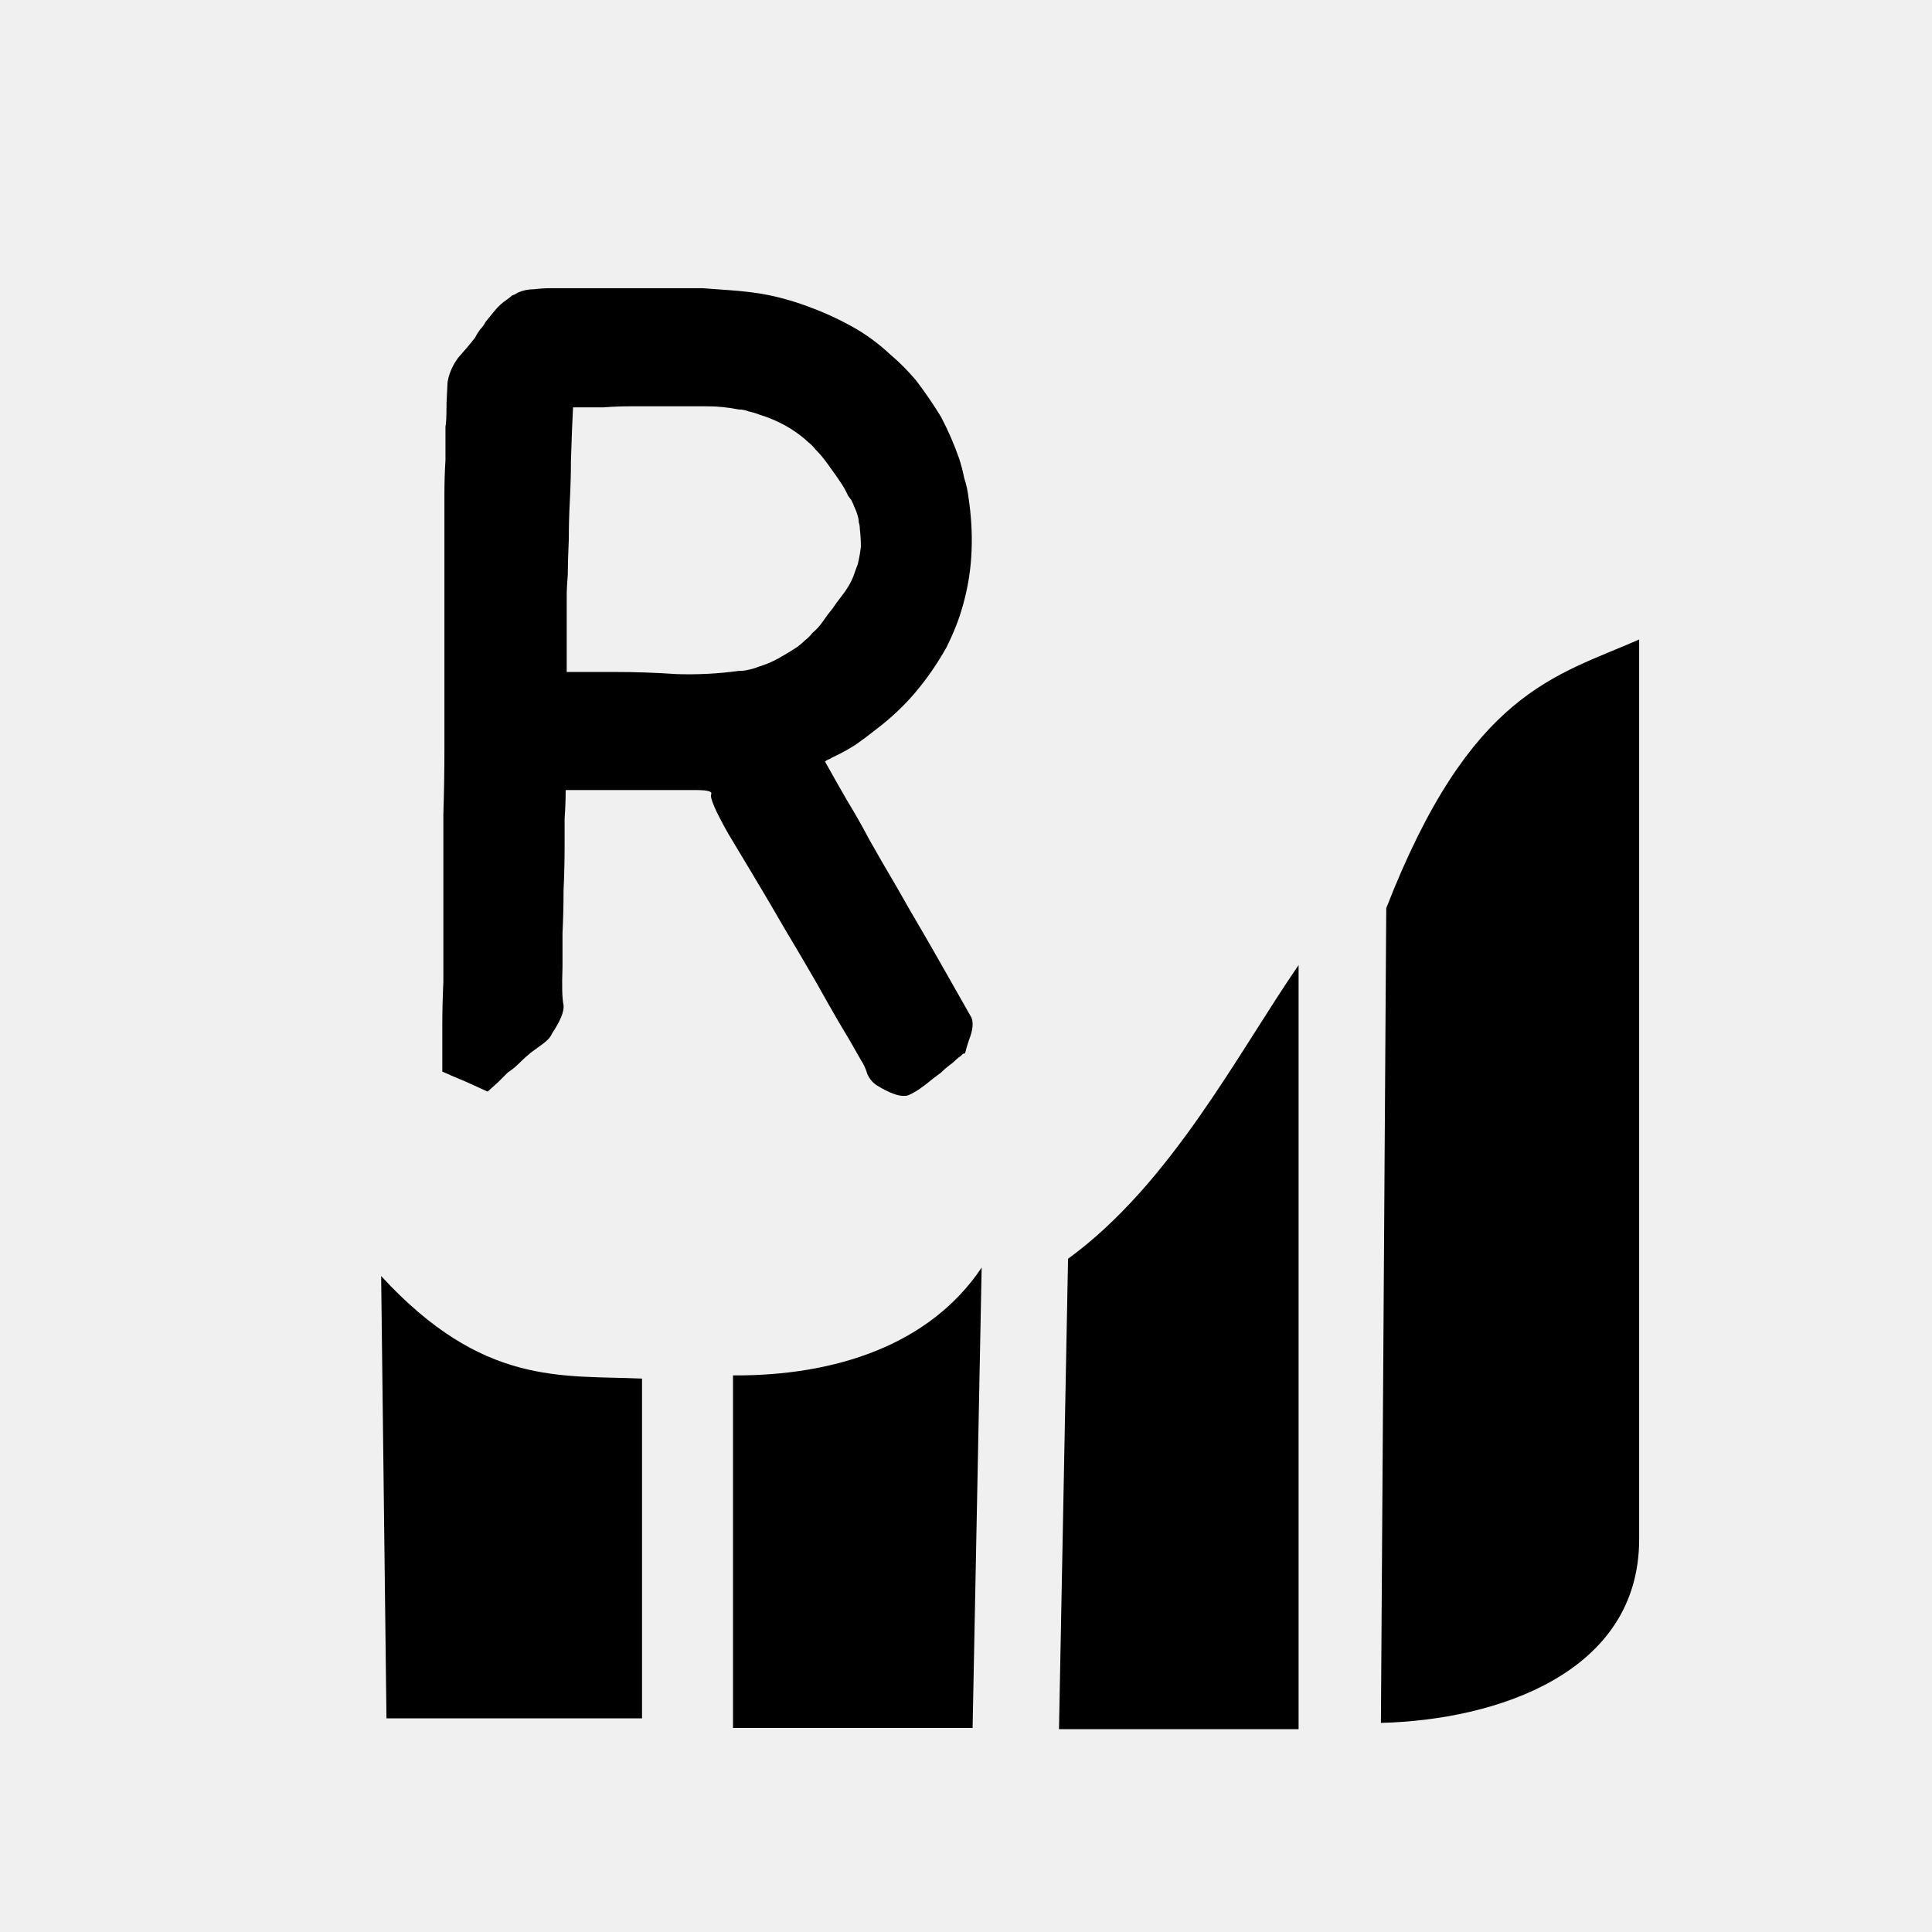
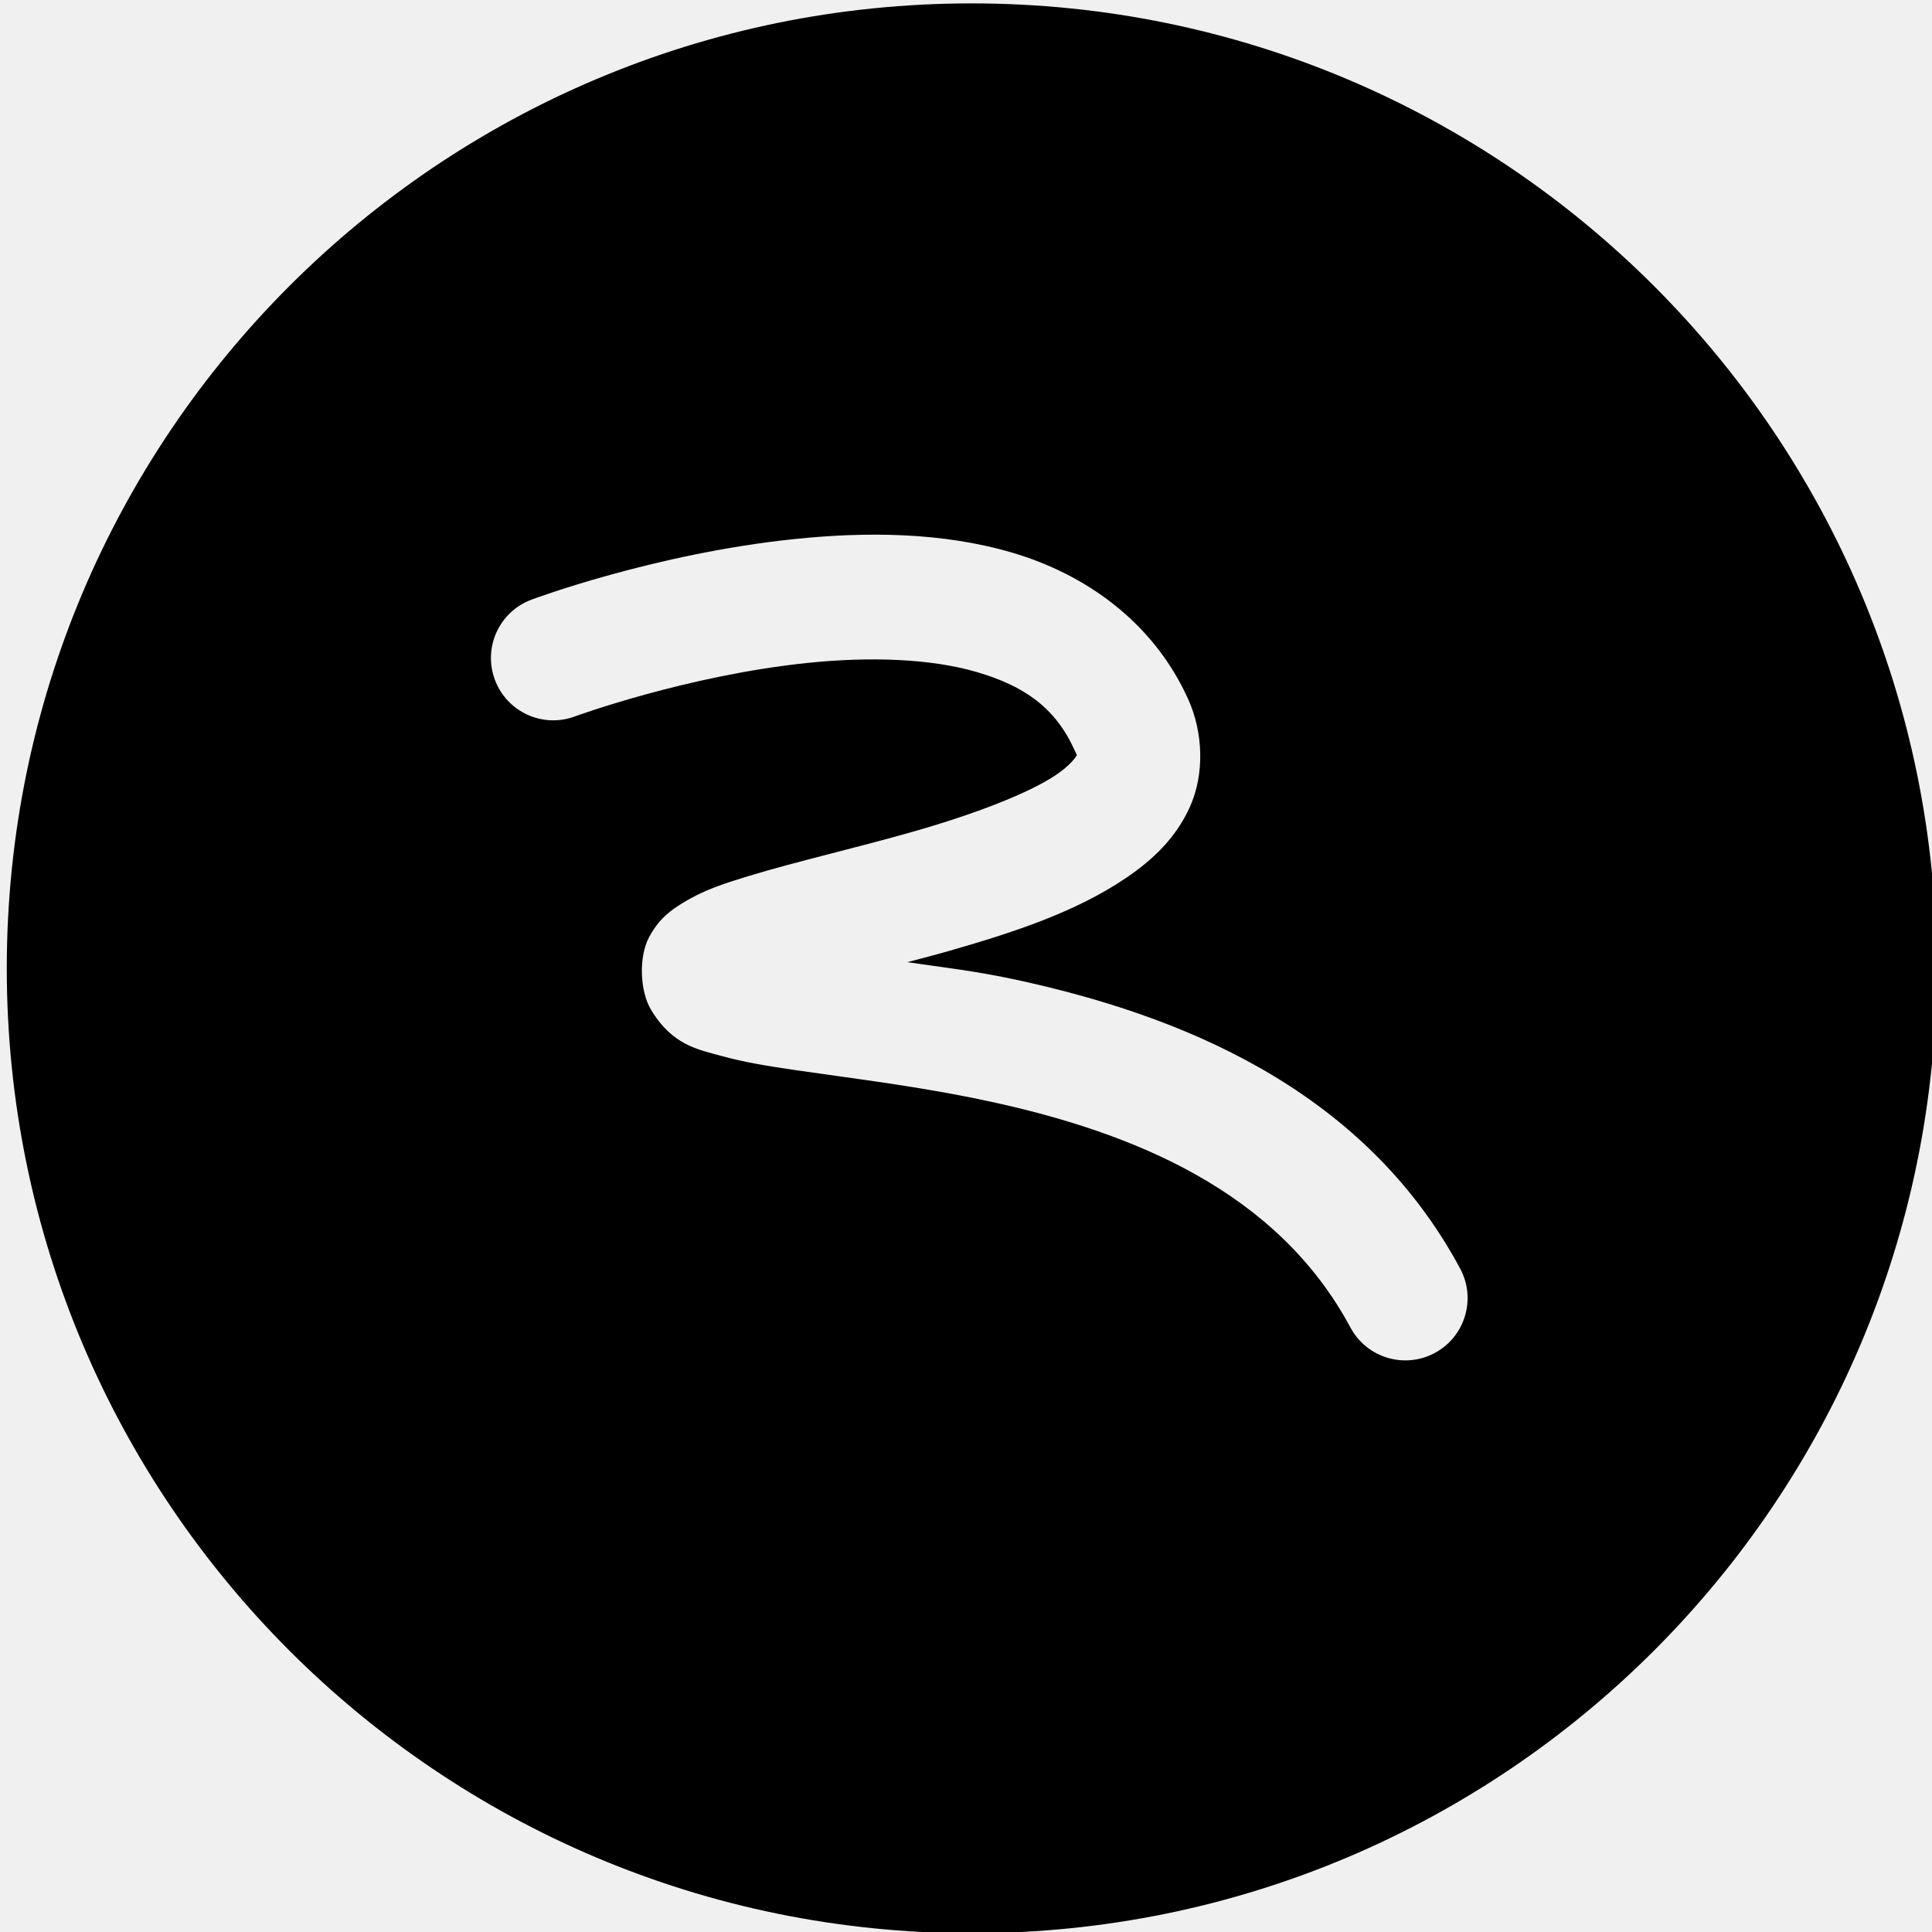
<svg xmlns="http://www.w3.org/2000/svg" width="512" height="512" viewBox="0 0 135.467 135.467" version="1.1" id="svg1">
  <defs id="defs1" />
  <g id="layer1" transform="translate(-85.19888,-25.81153)">
-     <path id="text2" style="font-style:normal;font-variant:normal;font-weight:800;font-stretch:normal;font-size:75.701px;font-family:'Bungalow Sans Bolder';-inkscape-font-specification:'Bungalow Sans Bolder Ultra-Bold';writing-mode:lr-tb;direction:ltr;fill:#000000;fill-opacity:1;stroke-width:6.308" d="M 123.826 46.02 C 123.432 46.02 123.038 46.044 122.644 46.093 C 122.249 46.093 121.88 46.168 121.535 46.316 C 121.387 46.414 121.239 46.488 121.091 46.537 C 120.993 46.636 120.87 46.734 120.722 46.833 C 120.426 47.03 120.155 47.276 119.908 47.572 C 119.711 47.818 119.49 48.09 119.243 48.385 C 119.145 48.582 119.021 48.755 118.873 48.903 C 118.725 49.1 118.602 49.297 118.504 49.494 C 118.159 49.938 117.765 50.406 117.321 50.899 C 116.927 51.441 116.68 52.008 116.581 52.599 C 116.581 52.648 116.557 53.142 116.508 54.078 C 116.508 55.014 116.483 55.556 116.434 55.704 L 116.434 58.07 C 116.384 58.859 116.36 59.672 116.36 60.51 L 116.36 64.502 L 116.36 68.494 L 116.36 71.155 L 116.36 73.669 L 116.36 78.326 C 116.36 79.853 116.335 81.382 116.286 82.909 L 116.286 88.749 L 116.286 94.664 C 116.237 95.699 116.212 96.733 116.212 97.768 L 116.212 100.948 C 116.754 101.194 117.271 101.415 117.764 101.613 L 119.391 102.352 L 120.13 101.687 L 120.796 101.021 C 121.091 100.824 121.362 100.602 121.609 100.356 C 121.855 100.109 122.126 99.863 122.422 99.617 C 122.619 99.469 122.89 99.272 123.235 99.025 C 123.58 98.779 123.802 98.533 123.9 98.286 C 124.492 97.399 124.763 96.733 124.714 96.29 C 124.615 95.846 124.591 94.959 124.64 93.629 L 124.64 92.446 L 124.64 91.263 C 124.689 90.228 124.714 89.218 124.714 88.232 C 124.763 87.197 124.788 86.162 124.788 85.127 L 124.788 83.205 C 124.837 82.515 124.862 81.85 124.862 81.209 L 125.379 81.209 L 126.044 81.209 L 127.819 81.209 L 129.519 81.209 L 131.589 81.209 L 133.659 81.209 L 133.807 81.209 L 134.028 81.209 C 134.817 81.209 135.162 81.308 135.064 81.505 C 134.965 81.751 135.359 82.663 136.246 84.24 L 137.133 85.718 L 138.02 87.197 C 138.76 88.429 139.499 89.686 140.238 90.967 C 140.978 92.199 141.717 93.456 142.456 94.738 C 142.949 95.625 143.467 96.536 144.009 97.473 C 144.551 98.36 145.068 99.247 145.561 100.134 C 145.758 100.43 145.906 100.75 146.004 101.095 C 146.152 101.44 146.374 101.712 146.67 101.909 C 147.557 102.451 148.222 102.697 148.666 102.648 C 148.764 102.648 148.863 102.623 148.962 102.574 C 149.405 102.377 149.947 102.007 150.588 101.465 L 151.179 101.021 C 151.376 100.824 151.574 100.652 151.771 100.504 C 151.919 100.406 152.067 100.282 152.214 100.134 C 152.313 100.036 152.436 99.937 152.584 99.839 L 152.732 99.691 C 152.831 99.691 152.88 99.666 152.88 99.617 C 152.979 99.223 153.102 98.828 153.25 98.434 C 153.348 98.138 153.397 97.867 153.397 97.621 C 153.397 97.473 153.373 97.325 153.323 97.177 L 151.771 94.442 C 150.736 92.618 150.144 91.583 149.996 91.337 C 149.356 90.252 148.715 89.144 148.075 88.01 C 147.434 86.926 146.793 85.817 146.152 84.683 C 145.659 83.747 145.142 82.835 144.6 81.948 C 144.058 81.012 143.54 80.1 143.048 79.213 C 143.097 79.164 143.171 79.114 143.269 79.065 C 143.319 79.065 143.417 79.016 143.565 78.917 C 144.107 78.671 144.649 78.375 145.192 78.03 C 145.684 77.685 146.177 77.315 146.67 76.921 C 147.705 76.133 148.617 75.27 149.405 74.334 C 150.194 73.397 150.909 72.362 151.549 71.229 C 151.796 70.736 152.017 70.243 152.214 69.75 C 152.412 69.258 152.584 68.74 152.732 68.198 C 153.077 66.966 153.274 65.709 153.323 64.428 C 153.373 63.196 153.299 61.939 153.102 60.657 C 153.052 60.214 152.954 59.77 152.806 59.327 C 152.708 58.834 152.584 58.366 152.436 57.922 C 152.091 56.937 151.672 55.975 151.179 55.039 C 150.637 54.152 150.046 53.289 149.405 52.451 C 149.11 52.106 148.814 51.786 148.518 51.491 C 148.222 51.195 147.927 50.924 147.631 50.677 C 146.793 49.889 145.881 49.223 144.895 48.681 C 143.91 48.139 142.875 47.671 141.791 47.276 C 141.249 47.079 140.707 46.907 140.165 46.759 C 139.622 46.611 139.055 46.488 138.464 46.39 C 137.823 46.291 137.158 46.217 136.468 46.167 C 135.827 46.118 135.162 46.069 134.472 46.02 L 133.733 46.02 L 133.067 46.02 L 132.254 46.02 L 131.367 46.02 L 129.593 46.02 L 127.819 46.02 L 126.931 46.02 L 125.971 46.02 L 124.935 46.02 L 123.826 46.02 z M 129.445 54.3 L 130.998 54.3 L 132.55 54.3 L 134.768 54.3 C 135.507 54.3 136.246 54.374 136.985 54.521 C 137.232 54.521 137.478 54.571 137.725 54.669 C 137.971 54.718 138.217 54.792 138.464 54.891 C 138.957 55.039 139.45 55.236 139.943 55.483 C 140.436 55.729 140.904 56.024 141.347 56.369 C 141.545 56.517 141.717 56.665 141.865 56.813 C 142.062 56.961 142.234 57.133 142.382 57.331 C 142.678 57.626 142.949 57.947 143.195 58.292 L 143.935 59.327 L 144.23 59.77 C 144.329 59.918 144.427 60.09 144.526 60.287 L 144.674 60.584 L 144.895 60.879 C 144.994 61.076 145.068 61.249 145.118 61.396 C 145.216 61.594 145.29 61.791 145.339 61.988 C 145.389 62.136 145.413 62.284 145.413 62.432 C 145.463 62.579 145.487 62.727 145.487 62.875 C 145.536 63.318 145.561 63.737 145.561 64.132 C 145.512 64.575 145.438 64.994 145.339 65.388 C 145.241 65.635 145.142 65.906 145.044 66.202 C 144.945 66.448 144.822 66.695 144.674 66.941 C 144.526 67.188 144.354 67.434 144.157 67.68 C 143.959 67.927 143.762 68.198 143.565 68.494 C 143.318 68.789 143.097 69.085 142.9 69.38 C 142.703 69.676 142.456 69.947 142.16 70.194 C 142.012 70.391 141.84 70.563 141.643 70.711 C 141.495 70.859 141.322 71.007 141.125 71.155 C 140.682 71.451 140.238 71.721 139.795 71.968 C 139.351 72.214 138.883 72.412 138.39 72.56 C 138.144 72.658 137.897 72.732 137.651 72.781 C 137.454 72.831 137.232 72.855 136.985 72.855 C 135.556 73.052 134.102 73.126 132.624 73.077 C 131.195 72.978 129.766 72.929 128.336 72.929 L 126.636 72.929 L 124.935 72.929 L 124.935 71.894 L 124.935 70.786 L 124.935 69.75 L 124.935 68.715 L 124.935 68.494 L 124.935 68.198 L 124.935 67.902 L 124.935 67.606 C 124.935 67.212 124.96 66.719 125.009 66.128 C 125.009 65.537 125.034 64.699 125.083 63.614 C 125.083 62.678 125.108 61.766 125.157 60.879 C 125.206 59.943 125.231 59.031 125.231 58.144 L 125.305 56 L 125.379 54.374 L 125.453 54.374 L 125.601 54.374 L 127.523 54.374 C 128.164 54.324 128.804 54.3 129.445 54.3 z M 200.132 70.653 C 194.221 73.245 188.31 74.316 182.399 89.49 L 182.025 146.616 C 190.099 146.419 200.132 143.136 200.132 133.744 L 200.132 70.653 z M 176.253 93.48 C 172.01 99.636 167.313 108.813 160.088 114.073 L 159.453 147.058 L 176.253 147.058 L 176.253 93.48 z M 119.74 113.764 L 136.918 117.728 L 119.74 113.764 z M 154.03 114.689 C 150.424 120.085 143.819 122.297 136.595 122.251 L 136.595 146.972 L 153.395 146.972 L 154.03 114.689 z M 111.924 115.284 L 112.297 146.298 L 130.217 146.298 L 130.217 122.475 C 124.531 122.227 119.045 123.021 111.924 115.284 z " />
+     <path id="text2-7" style="font-style:normal;font-variant:normal;font-weight:800;font-stretch:normal;font-size:75.701px;font-family:'Bungalow Sans Bolder';-inkscape-font-specification:'Bungalow Sans Bolder Ultra-Bold';writing-mode:lr-tb;direction:ltr;fill:#000000;fill-opacity:1;stroke-width:6.613" d="m 314.023,77.987 c -0.413,0 -0.827,0.026 -1.24,0.077 -0.413,0 -0.801,0.077 -1.163,0.232 -0.155,0.103 -0.31,0.181 -0.465,0.232 -0.103,0.103 -0.232,0.207 -0.387,0.31 -0.31,0.207 -0.594,0.465 -0.853,0.775 -0.206,0.258 -0.439,0.543 -0.698,0.853 -0.103,0.207 -0.232,0.387 -0.387,0.542 -0.155,0.207 -0.284,0.413 -0.387,0.62 -0.362,0.465 -0.775,0.956 -1.24,1.473 -0.413,0.568 -0.672,1.162 -0.775,1.782 0,0.052 -0.028,0.568 -0.077,1.55 0,0.982 -0.028,1.55 -0.077,1.705 v 2.48 c -0.051,0.827 -0.077,1.679 -0.077,2.557 v 4.185 4.185 2.79 2.635 4.883 c 0,1.602 -0.028,3.203 -0.077,4.805 v 6.123 6.2 c -0.051,1.085 -0.077,2.17 -0.077,3.255 v 3.332 c 0.568,0.258 1.111,0.491 1.627,0.698 l 1.705,0.775 0.775,-0.697 0.698,-0.698 c 0.31,-0.207 0.594,-0.439 0.852,-0.697 0.258,-0.258 0.543,-0.517 0.853,-0.775 0.207,-0.155 0.49,-0.361 0.852,-0.62 0.361,-0.258 0.594,-0.517 0.698,-0.775 0.62,-0.93 0.904,-1.627 0.853,-2.092 -0.103,-0.465 -0.129,-1.395 -0.077,-2.79 v -1.24 -1.24 c 0.052,-1.085 0.077,-2.144 0.077,-3.177 0.051,-1.085 0.077,-2.17 0.077,-3.255 v -2.015 c 0.052,-0.723 0.077,-1.421 0.077,-2.093 h 0.542 0.698 1.86 1.782 2.17 2.17 0.155 0.232 c 0.827,0 1.188,0.103 1.085,0.31 -0.103,0.258 0.31,1.214 1.24,2.867 l 0.93,1.55 0.93,1.55 c 0.775,1.292 1.55,2.609 2.325,3.952 0.775,1.292 1.55,2.609 2.324,3.952 0.517,0.93 1.06,1.886 1.628,2.867 0.568,0.93 1.111,1.86 1.627,2.79 0.207,0.31 0.361,0.646 0.465,1.008 0.155,0.361 0.388,0.646 0.698,0.852 0.93,0.568 1.627,0.827 2.092,0.775 0.103,0 0.206,-0.028 0.31,-0.077 0.465,-0.207 1.034,-0.594 1.705,-1.163 l 0.62,-0.465 c 0.207,-0.207 0.414,-0.387 0.62,-0.542 0.155,-0.103 0.31,-0.232 0.465,-0.387 0.103,-0.103 0.232,-0.206 0.387,-0.31 l 0.155,-0.155 c 0.103,0 0.155,-0.028 0.155,-0.077 0.103,-0.413 0.233,-0.827 0.388,-1.24 0.103,-0.31 0.155,-0.594 0.155,-0.852 0,-0.155 -0.028,-0.31 -0.077,-0.465 l -1.627,-2.867 c -1.085,-1.912 -1.705,-2.996 -1.86,-3.255 -0.672,-1.137 -1.343,-2.299 -2.015,-3.488 -0.672,-1.137 -1.344,-2.299 -2.015,-3.487 -0.517,-0.982 -1.059,-1.937 -1.627,-2.867 -0.568,-0.982 -1.111,-1.937 -1.627,-2.867 0.052,-0.052 0.129,-0.104 0.232,-0.155 0.051,0 0.155,-0.051 0.31,-0.155 0.568,-0.258 1.137,-0.568 1.705,-0.93 0.517,-0.362 1.034,-0.749 1.55,-1.163 1.085,-0.827 2.041,-1.731 2.867,-2.712 0.827,-0.982 1.575,-2.067 2.247,-3.255 0.258,-0.517 0.491,-1.033 0.698,-1.55 0.207,-0.517 0.387,-1.059 0.542,-1.627 0.361,-1.292 0.569,-2.609 0.62,-3.952 0.051,-1.292 -0.028,-2.609 -0.232,-3.952 -0.051,-0.465 -0.155,-0.93 -0.31,-1.395 -0.103,-0.517 -0.232,-1.007 -0.387,-1.472 -0.362,-1.033 -0.801,-2.041 -1.318,-3.022 -0.568,-0.93 -1.188,-1.834 -1.86,-2.712 -0.31,-0.362 -0.62,-0.698 -0.93,-1.008 -0.31,-0.31 -0.62,-0.594 -0.93,-0.853 -0.878,-0.827 -1.834,-1.524 -2.867,-2.092 -1.033,-0.568 -2.118,-1.059 -3.255,-1.472 -0.568,-0.207 -1.136,-0.388 -1.705,-0.543 -0.568,-0.155 -1.163,-0.284 -1.783,-0.387 -0.672,-0.103 -1.369,-0.181 -2.092,-0.232 -0.672,-0.052 -1.369,-0.103 -2.093,-0.155 h -0.775 -0.698 -0.853 -0.93 -1.86 -1.86 -0.93 -1.007 -1.085 z m 5.89,8.679 h 1.627 1.628 2.325 c 0.775,0 1.55,0.077 2.325,0.232 0.258,0 0.517,0.052 0.775,0.155 0.258,0.052 0.516,0.13 0.775,0.233 0.517,0.155 1.033,0.361 1.55,0.62 0.517,0.258 1.008,0.568 1.473,0.93 0.207,0.155 0.387,0.31 0.542,0.465 0.207,0.155 0.387,0.336 0.542,0.543 0.31,0.31 0.594,0.645 0.853,1.007 l 0.775,1.085 0.31,0.465 c 0.103,0.155 0.206,0.336 0.31,0.543 l 0.155,0.31 0.232,0.31 c 0.103,0.207 0.181,0.388 0.232,0.543 0.103,0.207 0.181,0.413 0.233,0.62 0.051,0.155 0.077,0.31 0.077,0.465 0.051,0.155 0.077,0.31 0.077,0.465 0.051,0.465 0.077,0.904 0.077,1.317 -0.051,0.465 -0.129,0.904 -0.232,1.317 -0.103,0.258 -0.207,0.542 -0.31,0.852 -0.103,0.258 -0.232,0.517 -0.387,0.775 -0.155,0.258 -0.336,0.517 -0.542,0.775 -0.207,0.258 -0.414,0.542 -0.62,0.852 -0.258,0.31 -0.491,0.62 -0.697,0.93 -0.207,0.31 -0.465,0.594 -0.775,0.853 -0.155,0.207 -0.336,0.387 -0.542,0.542 -0.155,0.155 -0.336,0.31 -0.543,0.465 -0.465,0.31 -0.93,0.594 -1.395,0.853 -0.465,0.258 -0.956,0.465 -1.472,0.62 -0.258,0.103 -0.516,0.181 -0.775,0.233 -0.207,0.052 -0.439,0.077 -0.698,0.077 -1.498,0.207 -3.022,0.284 -4.572,0.232 -1.498,-0.103 -2.997,-0.155 -4.495,-0.155 h -1.782 -1.782 v -1.085 -1.163 -1.085 -1.085 -0.232 -0.31 -0.31 -0.31 c 0,-0.413 0.028,-0.93 0.077,-1.55 0,-0.62 0.028,-1.498 0.077,-2.635 0,-0.982 0.028,-1.937 0.077,-2.867 0.052,-0.982 0.077,-1.937 0.077,-2.867 l 0.077,-2.247 0.077,-1.705 h 0.077 0.155 2.015 c 0.672,-0.052 1.343,-0.077 2.015,-0.077 z" />
+     <path id="text2-7-8" style="font-style:normal;font-variant:normal;font-weight:800;font-stretch:normal;font-size:75.701px;font-family:'Bungalow Sans Bolder';-inkscape-font-specification:'Bungalow Sans Bolder Ultra-Bold';writing-mode:lr-tb;direction:ltr;fill:#000000;fill-opacity:1;stroke-width:3.011" d="m 312.935,68.41 c -0.188,0 -0.376,0.012 -0.565,0.035 -0.188,0 -0.365,0.035 -0.529,0.106 -0.071,0.047 -0.141,0.082 -0.212,0.106 -0.047,0.047 -0.106,0.094 -0.176,0.141 -0.141,0.094 -0.271,0.212 -0.388,0.353 -0.094,0.118 -0.2,0.247 -0.318,0.388 -0.047,0.094 -0.106,0.176 -0.176,0.247 -0.071,0.094 -0.129,0.188 -0.176,0.282 -0.165,0.212 -0.353,0.435 -0.565,0.671 -0.188,0.259 -0.306,0.529 -0.353,0.811 0,0.024 -0.013,0.259 -0.035,0.706 0,0.447 -0.013,0.706 -0.035,0.776 v 1.129 c -0.023,0.376 -0.035,0.764 -0.035,1.164 v 1.905 1.905 1.27 1.2 2.223 c 0,0.729 -0.013,1.458 -0.035,2.187 v 2.787 2.823 c -0.023,0.494 -0.035,0.988 -0.035,1.482 v 1.517 c 0.259,0.118 0.506,0.224 0.741,0.318 l 0.776,0.353 0.353,-0.317 0.318,-0.318 c 0.141,-0.094 0.27,-0.2 0.388,-0.317 0.118,-0.118 0.247,-0.235 0.388,-0.353 0.094,-0.071 0.223,-0.165 0.388,-0.282 0.165,-0.118 0.271,-0.235 0.318,-0.353 0.282,-0.423 0.412,-0.741 0.388,-0.952 -0.047,-0.212 -0.059,-0.635 -0.035,-1.27 v -0.565 -0.565 c 0.024,-0.494 0.035,-0.976 0.035,-1.446 0.023,-0.494 0.035,-0.988 0.035,-1.482 v -0.917 c 0.024,-0.329 0.035,-0.647 0.035,-0.953 h 0.247 0.318 0.847 0.811 0.988 0.988 0.071 0.106 c 0.376,0 0.541,0.047 0.494,0.141 -0.047,0.118 0.141,0.553 0.565,1.305 l 0.423,0.706 0.423,0.706 c 0.353,0.588 0.706,1.188 1.059,1.799 0.353,0.588 0.705,1.188 1.058,1.799 0.235,0.423 0.482,0.858 0.741,1.305 0.259,0.423 0.506,0.847 0.741,1.27 0.094,0.141 0.165,0.294 0.212,0.459 0.071,0.165 0.177,0.294 0.318,0.388 0.423,0.259 0.741,0.376 0.952,0.353 0.047,0 0.094,-0.013 0.141,-0.035 0.212,-0.094 0.471,-0.271 0.776,-0.529 l 0.282,-0.212 c 0.094,-0.094 0.188,-0.176 0.282,-0.247 0.07,-0.047 0.141,-0.106 0.212,-0.176 0.047,-0.047 0.106,-0.094 0.176,-0.141 l 0.071,-0.071 c 0.047,0 0.071,-0.013 0.071,-0.035 0.047,-0.188 0.106,-0.376 0.177,-0.565 0.047,-0.141 0.071,-0.27 0.071,-0.388 0,-0.07 -0.013,-0.141 -0.035,-0.212 l -0.741,-1.305 c -0.494,-0.87 -0.776,-1.364 -0.847,-1.482 -0.306,-0.517 -0.611,-1.047 -0.917,-1.588 -0.306,-0.517 -0.612,-1.047 -0.917,-1.588 -0.235,-0.447 -0.482,-0.882 -0.741,-1.305 -0.259,-0.447 -0.506,-0.882 -0.741,-1.305 0.024,-0.024 0.059,-0.047 0.106,-0.071 0.023,0 0.071,-0.023 0.141,-0.071 0.259,-0.118 0.517,-0.259 0.776,-0.423 0.235,-0.165 0.471,-0.341 0.706,-0.529 0.494,-0.376 0.929,-0.788 1.305,-1.235 0.376,-0.447 0.717,-0.941 1.023,-1.482 0.118,-0.235 0.224,-0.47 0.318,-0.706 0.094,-0.235 0.176,-0.482 0.247,-0.741 0.165,-0.588 0.259,-1.188 0.282,-1.799 0.023,-0.588 -0.013,-1.188 -0.106,-1.799 -0.023,-0.212 -0.071,-0.423 -0.141,-0.635 -0.047,-0.235 -0.106,-0.459 -0.176,-0.67 -0.165,-0.47 -0.365,-0.929 -0.6,-1.376 -0.259,-0.423 -0.541,-0.835 -0.847,-1.235 -0.141,-0.165 -0.282,-0.318 -0.423,-0.459 -0.141,-0.141 -0.282,-0.271 -0.423,-0.388 -0.4,-0.376 -0.835,-0.694 -1.305,-0.952 -0.47,-0.259 -0.964,-0.482 -1.482,-0.67 -0.259,-0.094 -0.517,-0.177 -0.776,-0.247 -0.259,-0.071 -0.529,-0.129 -0.812,-0.176 -0.306,-0.047 -0.623,-0.082 -0.952,-0.106 -0.306,-0.024 -0.623,-0.047 -0.953,-0.071 h -0.353 -0.318 -0.388 -0.423 -0.847 -0.847 -0.423 -0.458 -0.494 z m 2.681,3.951 h 0.741 0.741 1.058 c 0.353,0 0.706,0.035 1.059,0.106 0.118,0 0.235,0.024 0.353,0.071 0.118,0.024 0.235,0.059 0.353,0.106 0.235,0.071 0.47,0.165 0.706,0.282 0.235,0.118 0.459,0.259 0.671,0.423 0.094,0.071 0.176,0.141 0.247,0.212 0.094,0.071 0.176,0.153 0.247,0.247 0.141,0.141 0.271,0.294 0.388,0.458 l 0.353,0.494 0.141,0.212 c 0.047,0.071 0.094,0.153 0.141,0.247 l 0.071,0.141 0.106,0.141 c 0.047,0.094 0.083,0.177 0.106,0.247 0.047,0.094 0.083,0.188 0.106,0.282 0.023,0.071 0.035,0.141 0.035,0.212 0.023,0.071 0.035,0.141 0.035,0.212 0.023,0.212 0.035,0.412 0.035,0.6 -0.023,0.212 -0.059,0.412 -0.106,0.6 -0.047,0.118 -0.094,0.247 -0.141,0.388 -0.047,0.118 -0.106,0.235 -0.176,0.353 -0.071,0.118 -0.153,0.235 -0.247,0.353 -0.094,0.118 -0.188,0.247 -0.282,0.388 -0.118,0.141 -0.223,0.282 -0.317,0.423 -0.094,0.141 -0.212,0.271 -0.353,0.388 -0.071,0.094 -0.153,0.176 -0.247,0.247 -0.071,0.071 -0.153,0.141 -0.247,0.212 -0.212,0.141 -0.423,0.271 -0.635,0.388 -0.212,0.118 -0.435,0.212 -0.67,0.282 -0.118,0.047 -0.235,0.083 -0.353,0.106 -0.094,0.024 -0.2,0.035 -0.318,0.035 -0.682,0.094 -1.376,0.129 -2.082,0.106 -0.682,-0.047 -1.364,-0.071 -2.047,-0.071 h -0.811 -0.811 V 80.758 80.229 79.735 79.241 79.135 78.994 78.853 78.712 c 0,-0.188 0.013,-0.424 0.035,-0.706 0,-0.282 0.013,-0.682 0.035,-1.2 0,-0.447 0.013,-0.882 0.035,-1.305 0.024,-0.447 0.035,-0.882 0.035,-1.305 l 0.035,-1.023 0.035,-0.776 h 0.035 0.07 0.917 c 0.306,-0.024 0.611,-0.035 0.917,-0.035 z" />
+     <circle style="fill:none;fill-opacity:1;stroke:#000000;stroke-width:1.485;stroke-dasharray:none;stroke-opacity:1" id="path1" cx="353.853" cy="91.971" r="39.007" />
+     <path style="fill:none;fill-opacity:1;stroke:#000000;stroke-width:0.994;stroke-dasharray:none;stroke-opacity:1" d="M 353.43,43.768 V 64.91" id="path2" />
+     <path style="fill:none;fill-opacity:1;stroke:#000000;stroke-width:0.994;stroke-dasharray:none;stroke-opacity:1" d="m 352.489,120.724 v 21.142" id="path2-86" />
+     <path style="fill:none;fill-opacity:1;stroke:#000000;stroke-width:0.994;stroke-dasharray:none;stroke-opacity:1" d="M 302.594,91.746 H 323.736" id="path2-8" />
+     <path style="fill:none;fill-opacity:1;stroke:#000000;stroke-width:0.994;stroke-dasharray:none;stroke-opacity:1" d="m 383.609,91.816 h 21.142" id="path2-8-8" />
+     <path style="fill:none;stroke:#000000;stroke-width:2;stroke-dasharray:none" d="m 393.193,92.158 c 0,0 -5.238,-12.662 -21.07,-12.916 -17.527,-0.281 -19.371,28.028 -34.869,28.806 -15.497,0.779 -22.65,-15.924 -22.65,-15.924" id="path3" />
+     <circle style="fill:#000000;fill-opacity:1;stroke:#000000;stroke-width:1;stroke-dasharray:none" id="path4" cx="353.745" cy="53.022" r="3.907" />
+     <circle style="fill:#000000;fill-opacity:1;stroke:#000000;stroke-width:1;stroke-dasharray:none" id="path4-8" cx="393.369" cy="92.214" r="3.907" />
+     <circle style="fill:#000000;fill-opacity:1;stroke:#000000;stroke-width:1;stroke-dasharray:none" id="path4-6" cx="352.675" cy="132.464" r="3.907" />
+     <circle style="fill:#000000;fill-opacity:1;stroke:#000000;stroke-width:1;stroke-dasharray:none" id="path4-84" cx="315.967" cy="91.929" r="3.907" />
+     <path style="fill:none;fill-opacity:1;stroke:#000000;stroke-width:4.543;stroke-linecap:round;stroke-dasharray:none" d="m 241.008,74.412 c 0,0 9.071,13.026 0.512,23.202" id="path5" />
+     <path style="fill:none;fill-opacity:1;stroke:#000000;stroke-width:6.169;stroke-linecap:round;stroke-dasharray:none" d="m 272.715,99.292 c 0,0 13.091,18.364 2.046,31.583" id="path5-3" />
+     <path id="path7" style="fill:#000000;fill-opacity:1;stroke:none;stroke-width:10.252;stroke-linecap:round;stroke-dasharray:none" d="m 153.332,26.049 a 67.658,67.658 0 0 0 -67.658,67.658 67.658,67.658 0 0 0 67.658,67.659 67.658,67.658 0 0 0 67.658,-67.659 67.658,67.658 0 0 0 -67.658,-67.658 z m -8.618,37.287 c 1.271,-0.048 2.555,-0.05 3.842,0.011 2.573,0.121 5.157,0.488 7.661,1.229 5.006,1.482 9.821,4.779 12.294,10.26 1.07,2.372 1.136,5.265 0.137,7.516 -0.999,2.251 -2.68,3.786 -4.469,5.002 -3.579,2.433 -8.005,3.862 -12.395,5.122 -1.124,0.322 -1.868,0.51 -2.964,0.801 2.576,0.378 4.745,0.607 7.721,1.253 10.983,2.387 24.151,7.381 31.044,20.24 a 4.366,4.366 0 0 1 -1.786,5.91 4.366,4.366 0 0 1 -5.91,-1.785 c -5.139,-9.588 -15.262,-13.671 -25.201,-15.831 -4.97,-1.08 -9.758,-1.639 -13.66,-2.21 -1.951,-0.286 -3.669,-0.562 -5.257,-1.006 -1.589,-0.444 -3.425,-0.723 -4.93,-3.248 -0.78,-1.308 -0.864,-3.703 -0.132,-5.074 0.732,-1.371 1.611,-1.936 2.351,-2.395 1.481,-0.917 2.904,-1.365 4.593,-1.882 3.378,-1.033 7.648,-1.998 11.725,-3.168 4.077,-1.17 7.952,-2.633 9.892,-3.952 0.97,-0.659 1.352,-1.215 1.398,-1.318 0.017,-0.039 0.041,-0.024 0.05,-0.02 h 0.001 0.001 0.001 10e-4 v -0.001 c -0.003,-0.014 -0.044,-0.087 -0.171,-0.367 -1.342,-2.975 -3.501,-4.495 -6.812,-5.475 -3.311,-0.98 -7.648,-1.094 -11.893,-0.657 -8.491,0.874 -16.334,3.753 -16.334,3.753 a 4.366,4.366 0 0 1 -5.615,-2.572 4.366,4.366 0 0 1 2.57,-5.615 c 0,0 8.613,-3.237 18.485,-4.253 1.234,-0.127 2.493,-0.222 3.764,-0.27 z" />
+     <path style="fill:none;fill-opacity:1;stroke:#ffffff;stroke-width:4.259;stroke-linecap:round;stroke-dasharray:none;stroke-opacity:1" d="m 75.409,-48.131 c 0,0 16.051,-5.967 19.773,2.281 2.58,5.718 -15.855,6.548 -14.602,8.649 1.252,2.101 18.101,0.011 23.969,10.959" id="path6-5" />
+     <path style="fill:none;fill-opacity:1;stroke:#ffffff;stroke-width:4.414;stroke-linecap:round;stroke-dasharray:none;stroke-opacity:1" d="m 173.16,-31.923 c 0,0 -17.355,-5.928 -21.379,2.266 -2.79,5.681 13.036,13.11 11.682,15.197 -1.354,2.087 -15.465,-6.593 -21.81,4.284" id="path6-0" />
+     <path style="fill:none;fill-opacity:1;stroke:#ffffff;stroke-width:4.259;stroke-linecap:round;stroke-dasharray:none;stroke-opacity:1" d="m 320.797,-34.187 c 0,0 17.027,1.822 16.677,10.864 -0.243,6.269 -16.677,6.43 -16.494,8.868 0.183,2.439 15.761,0.443 16.128,12.859" id="path6-1" />
  </g>
</svg>
